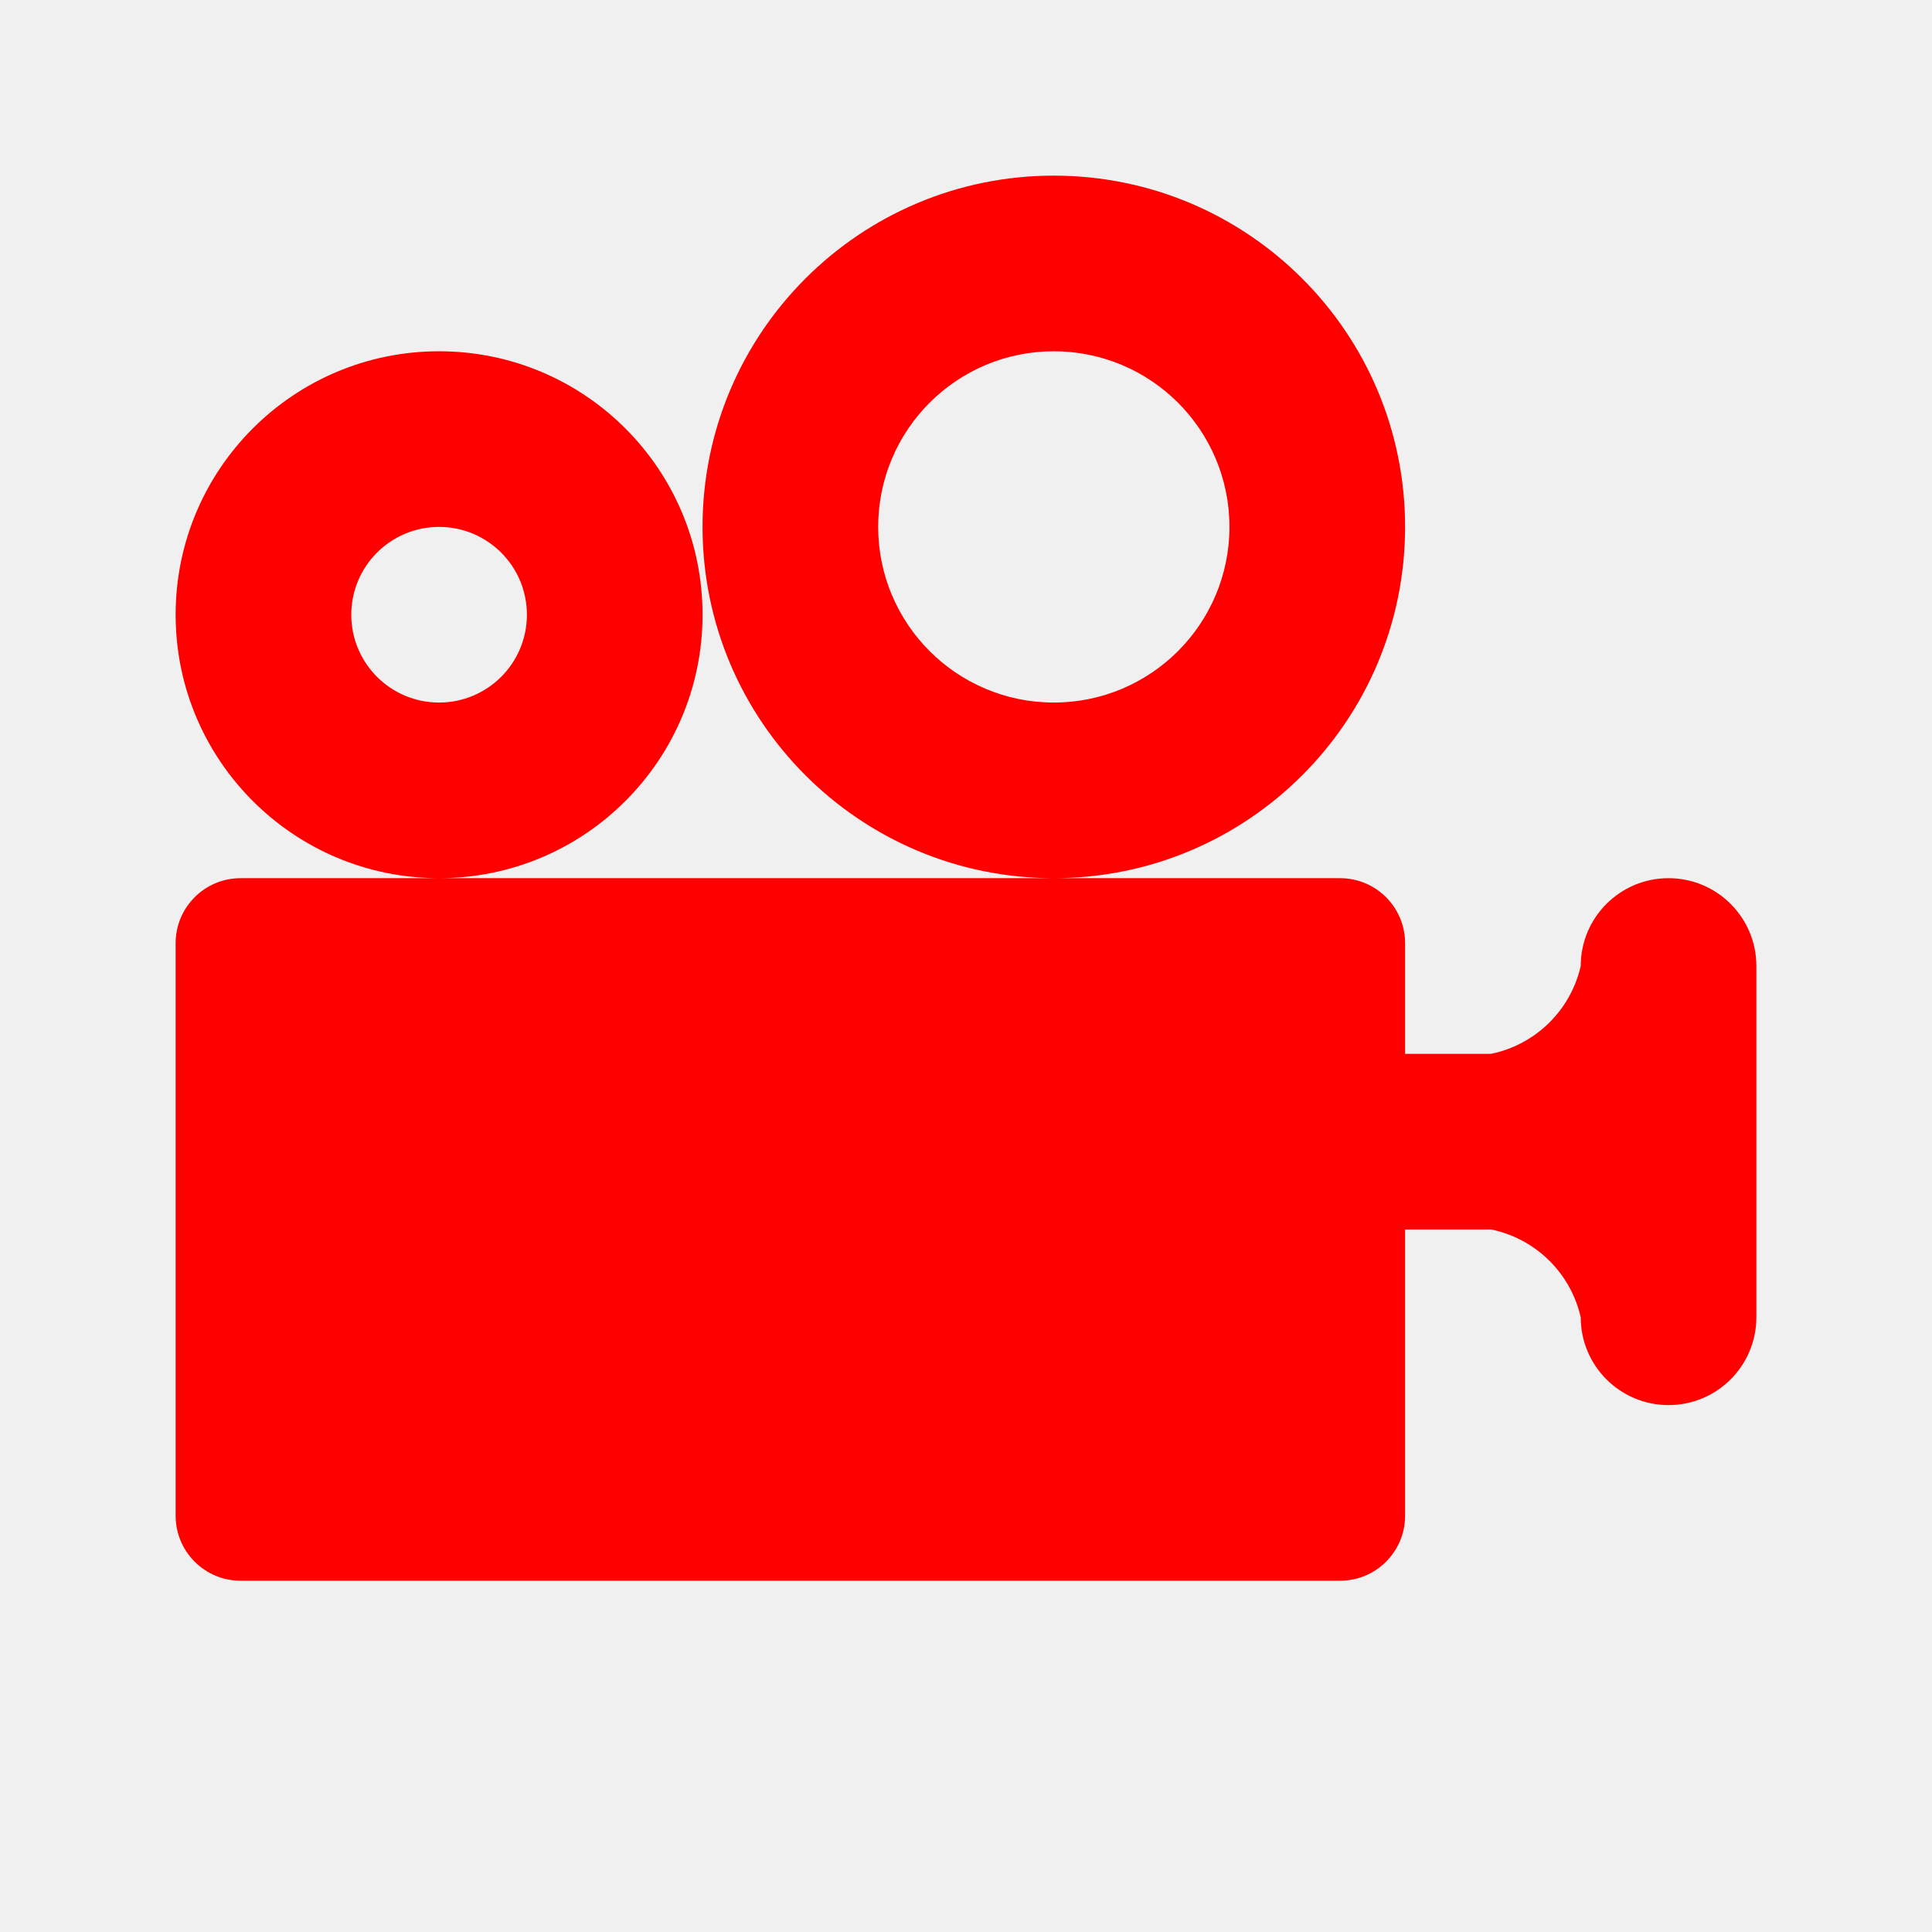
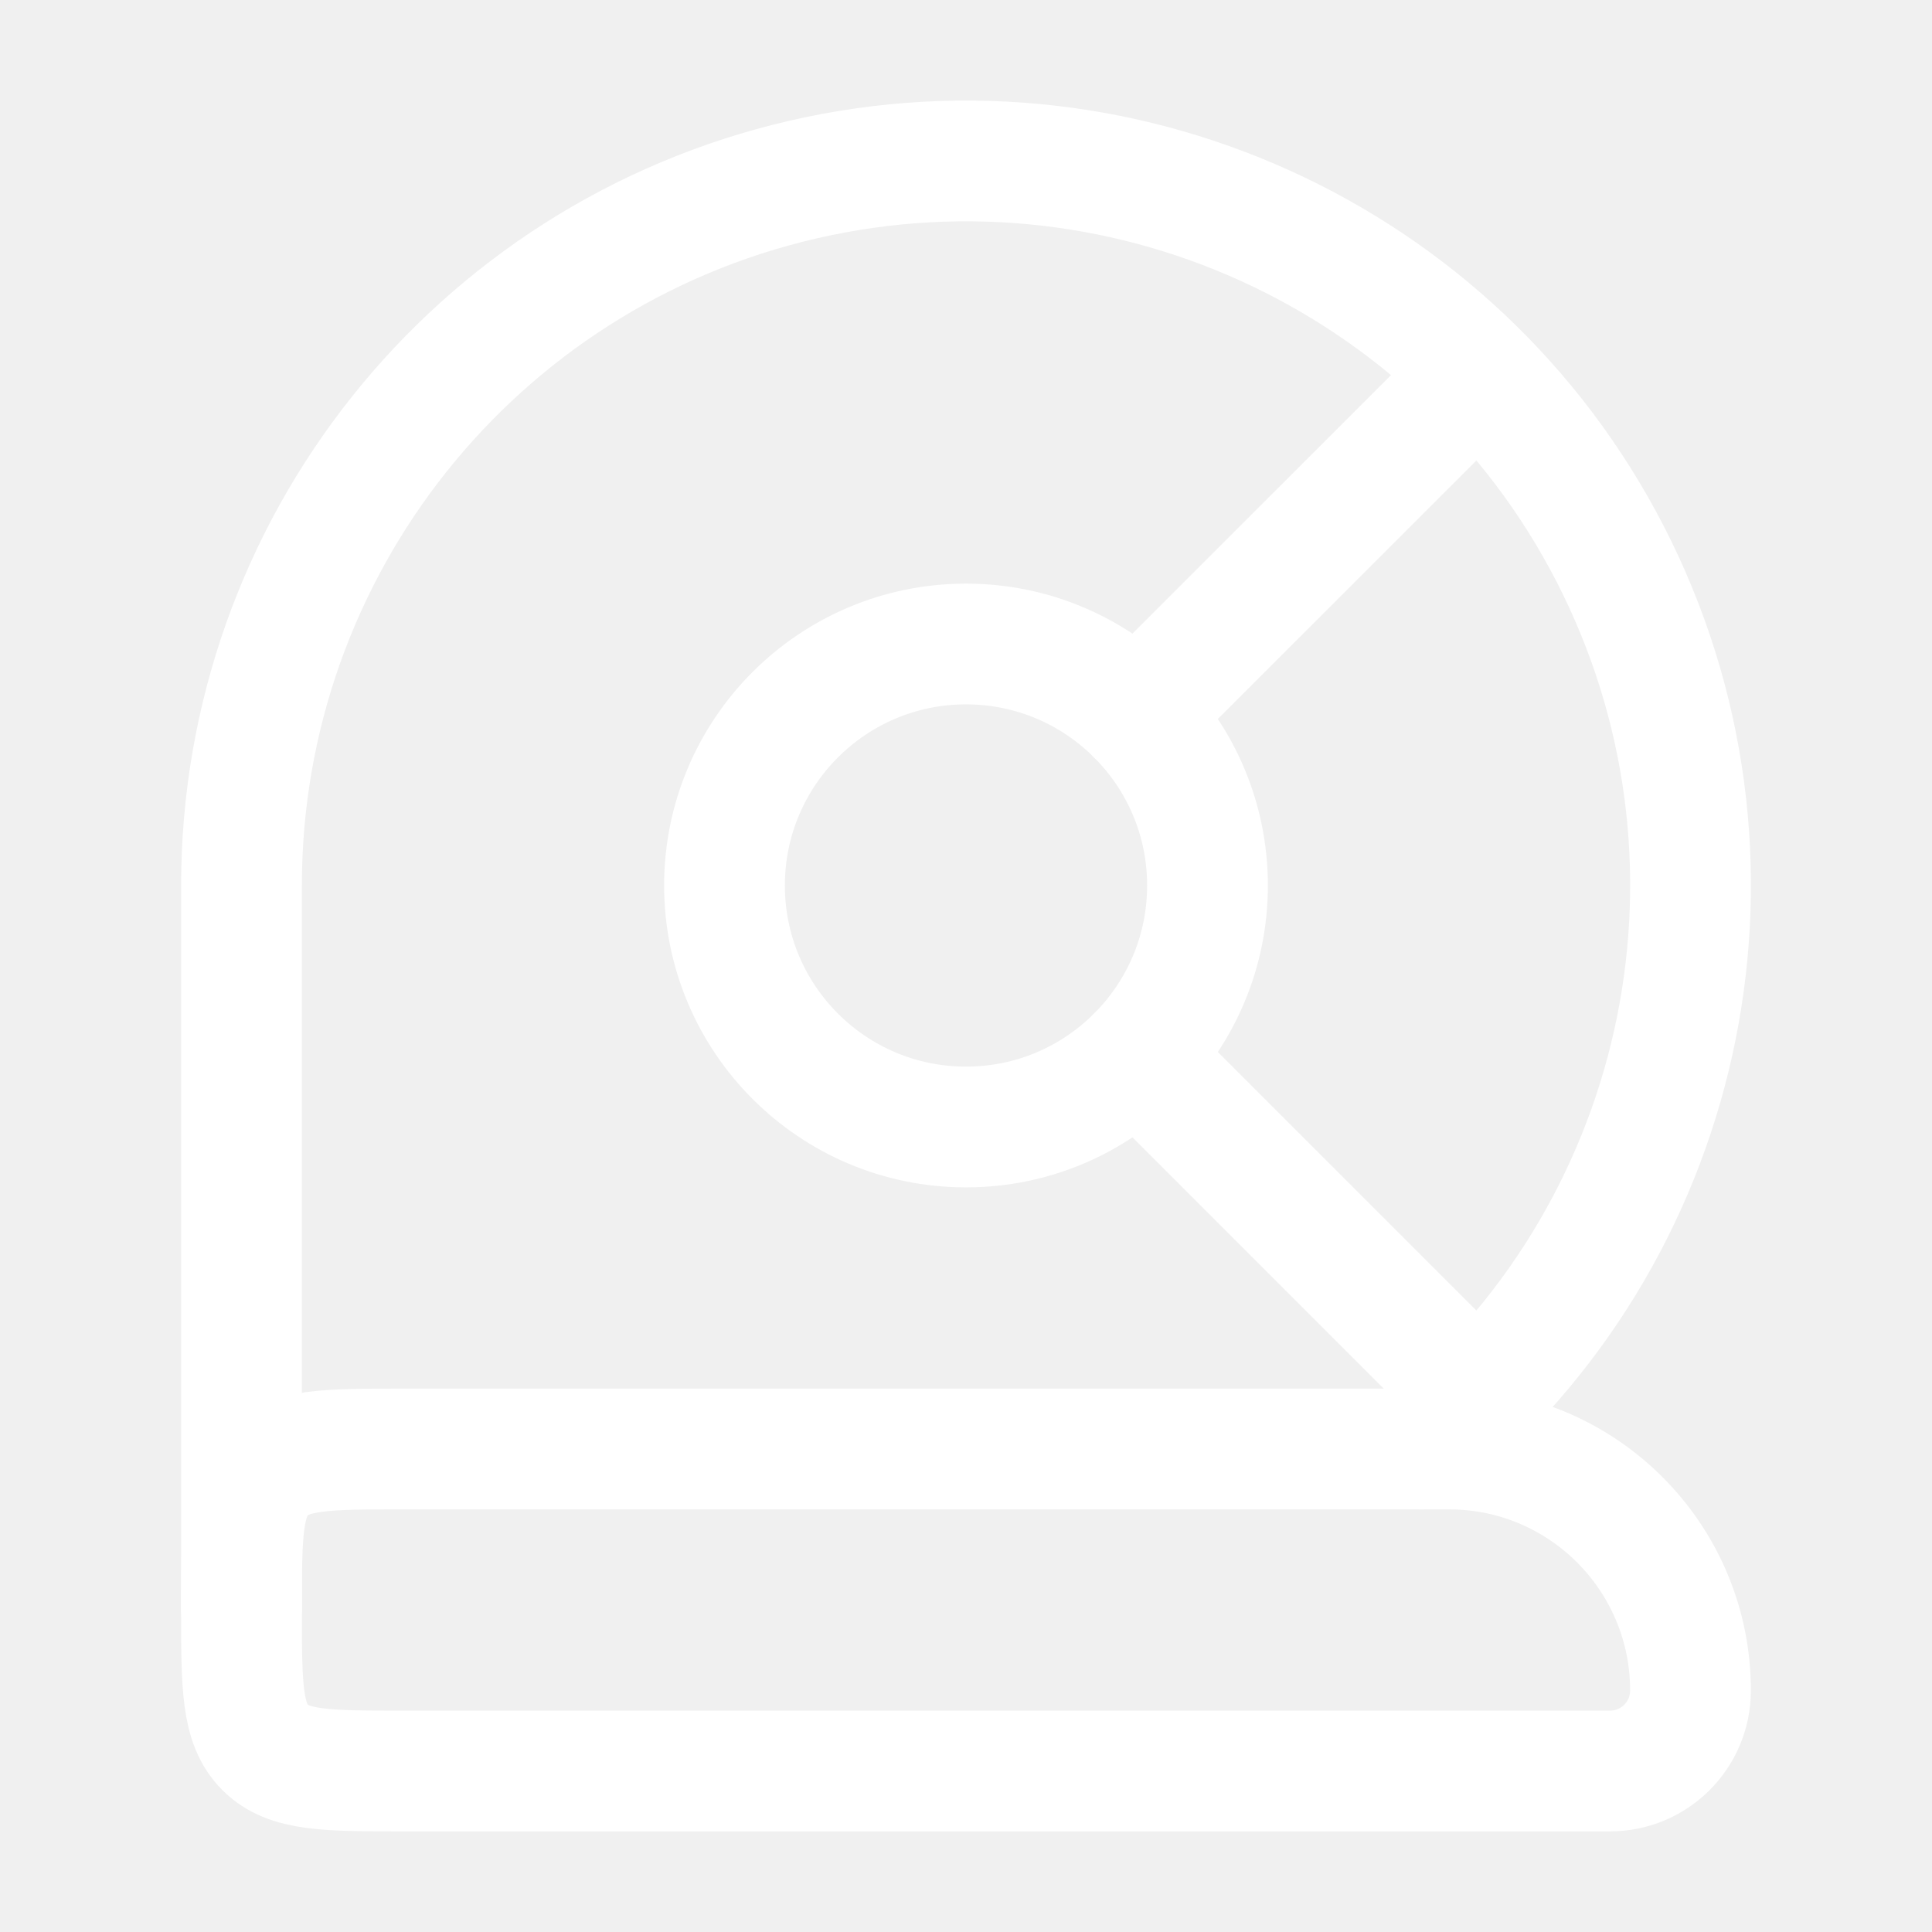
- <svg xmlns="http://www.w3.org/2000/svg" width="128" height="128" viewBox="0 0 11 11">
-   <path d="M10 5.5v2a.5.5 0 0 1-1 0a.66.66 0 0 0-.51-.5H8v1.63a.37.37 0 0 1-.37.37H1.37A.37.37 0 0 1 1 8.63V5.37A.37.37 0 0 1 1.37 5h6.26a.37.37 0 0 1 .37.37V6h.49A.66.66 0 0 0 9 5.5a.5.5 0 0 1 1 0zM2.5 2a1.5 1.5 0 1 0 0 3a1.5 1.5 0 0 0 0-3zm0 2a.5.5 0 1 1 0-1a.5.5 0 0 1 0 1zM6 1a2 2 0 1 0 0 4a2 2 0 0 0 0-4zm0 3a1 1 0 1 1 0-2a1 1 0 0 1 0 2z" fill="#FE0000" />
+ <svg xmlns="http://www.w3.org/2000/svg" width="128" height="128" viewBox="0 0 24 24">
+   <g fill="none" stroke="#ffffff" stroke-linecap="round" stroke-linejoin="round" stroke-width="1.5" color="#ffffff">
+     <circle cx="12" cy="11" r="3" />
+     <path d="M17.657 18A9 9 0 1 0 3 11v9m15.5-2.5l-4.379-4.379M18 5l-3.88 3.879" />
+     <path d="M18 18H5c-.943 0-1.414 0-1.707.293S3 19.057 3 20s0 1.414.293 1.707S4.057 22 5 22h15a1 1 0 0 0 1-1a3 3 0 0 0-3-3" />
+   </g>
</svg>
